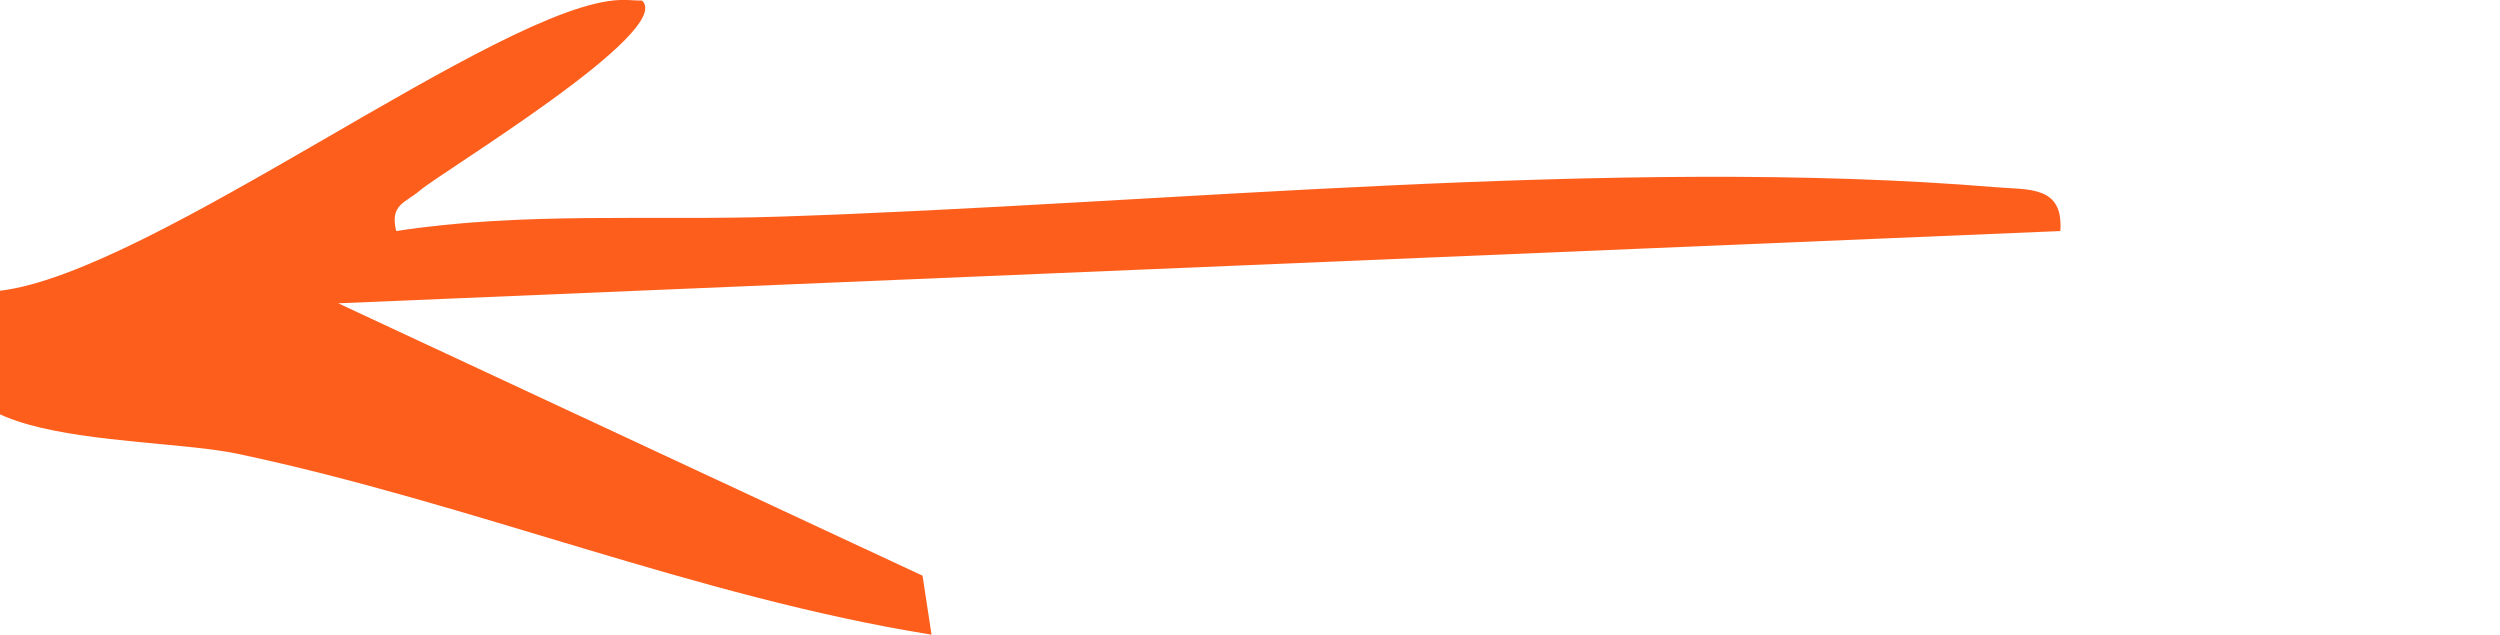
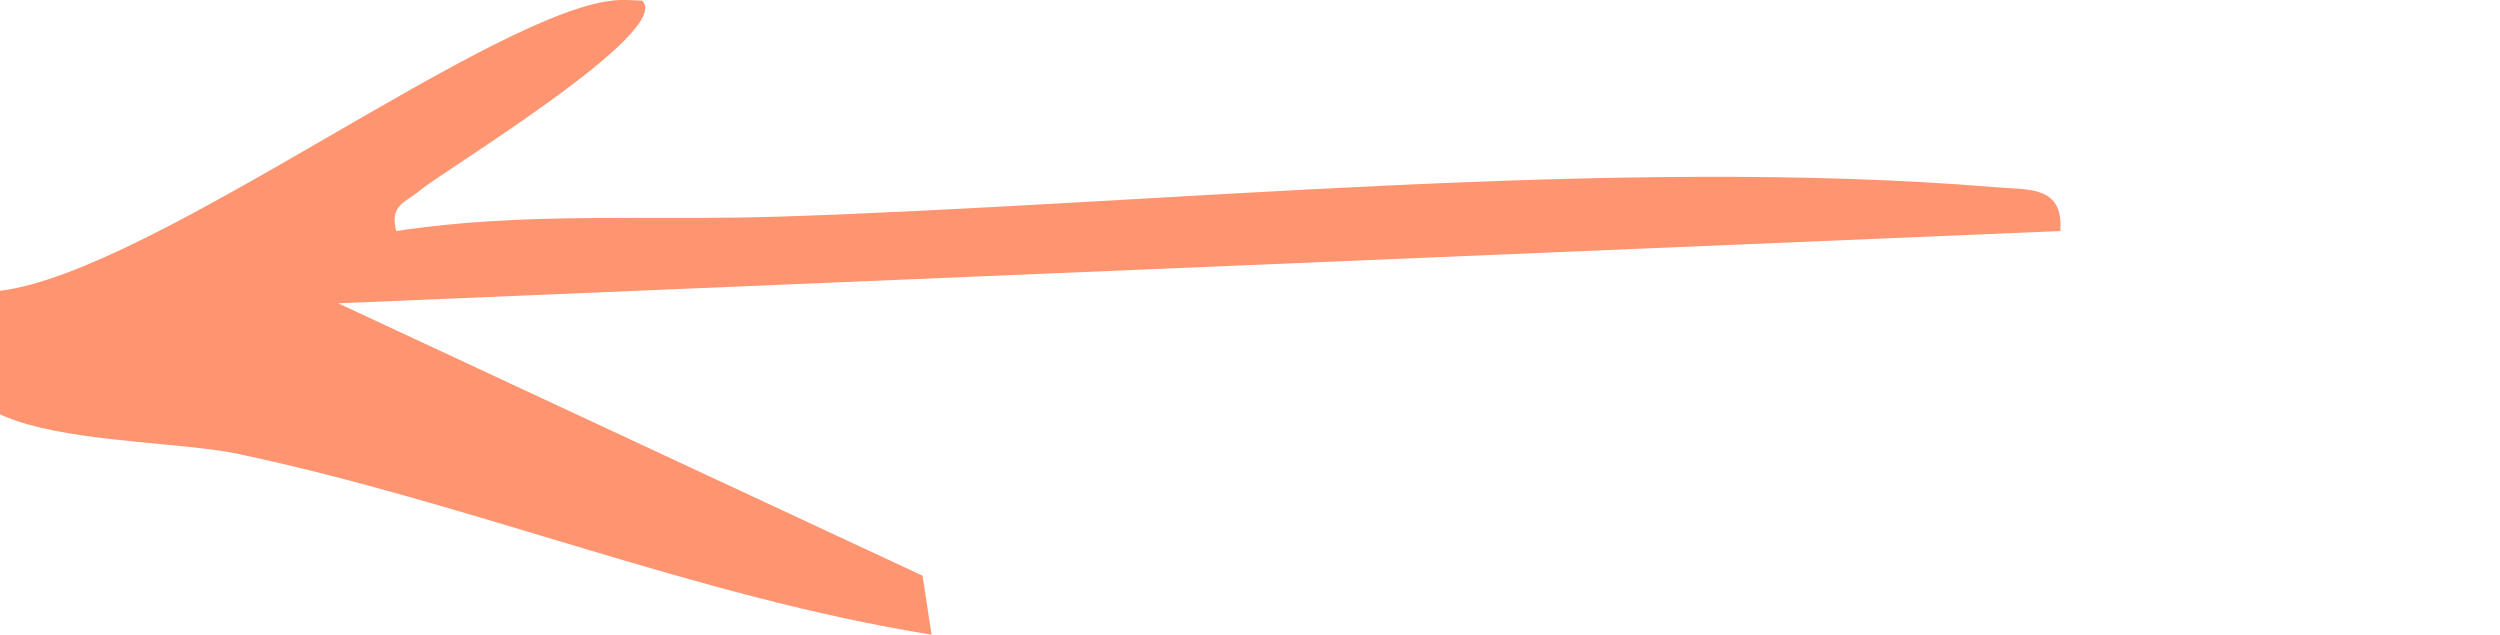
<svg xmlns="http://www.w3.org/2000/svg" viewBox="0 0 51.203 12.999" width="51.203" height="12.999">
-   <path d="M51.203 10.999Z" fill="#FE5E1C" />
-   <path d="M42.201 4.732L6.928 6.212L18.895 11.791L19.079 12.999C14.259 12.225 9.67 10.309 4.865 9.294C2.822 8.863 -2.881 9.244 0 5.955C3.145 5.58 10.257 0.077 12.702 0C12.854 -0.006 13.002 0.012 13.15 0.012C13.829 0.635 9.059 3.51 8.606 3.897C8.297 4.16 7.983 4.183 8.114 4.732C10.722 4.331 13.334 4.523 15.963 4.437C23.801 4.18 33.139 3.191 40.882 3.835C41.549 3.891 42.267 3.797 42.198 4.735L42.201 4.732Z" fill="#FE5E1C" />
+   <path d="M51.203 10.999Z" fill="#FF9570" />
+   <path d="M42.201 4.732L6.928 6.212L18.895 11.791L19.079 12.999C14.259 12.225 9.67 10.309 4.865 9.294C2.822 8.863 -2.881 9.244 0 5.955C3.145 5.58 10.257 0.077 12.702 0C12.854 -0.006 13.002 0.012 13.15 0.012C13.829 0.635 9.059 3.51 8.606 3.897C8.297 4.16 7.983 4.183 8.114 4.732C10.722 4.331 13.334 4.523 15.963 4.437C23.801 4.18 33.139 3.191 40.882 3.835C41.549 3.891 42.267 3.797 42.198 4.735L42.201 4.732Z" fill="#FF9570" />
</svg>
